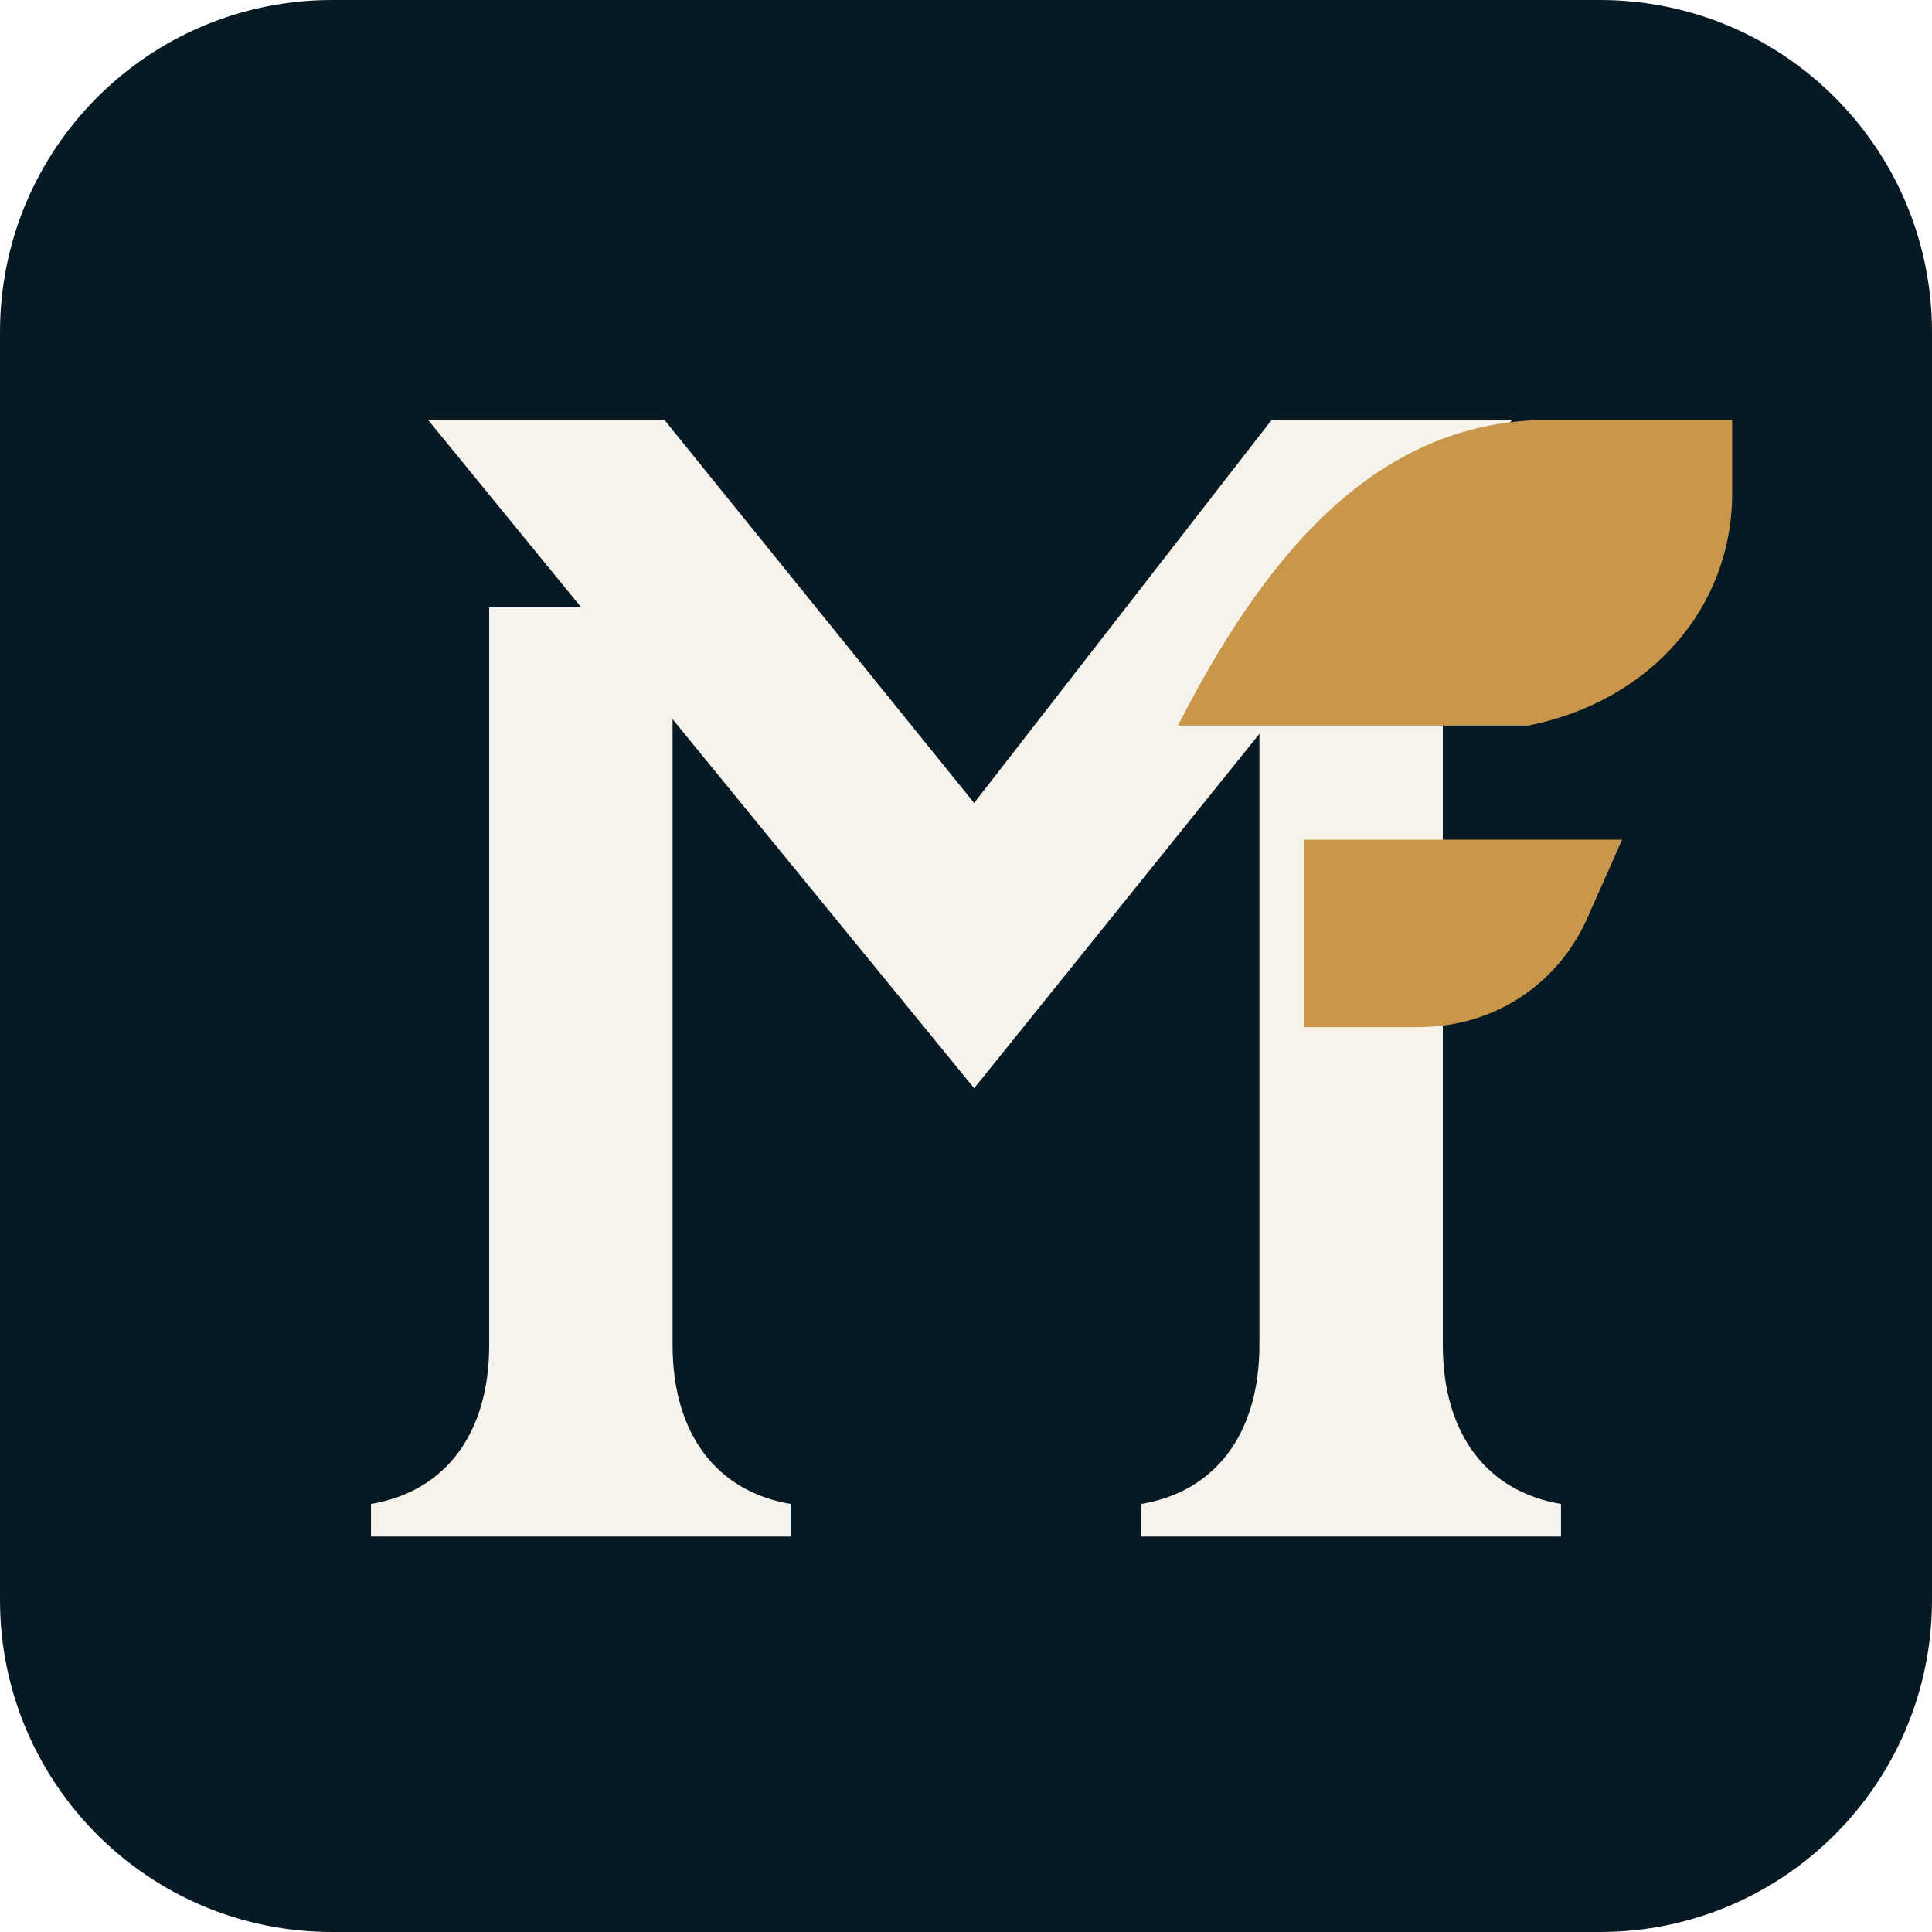
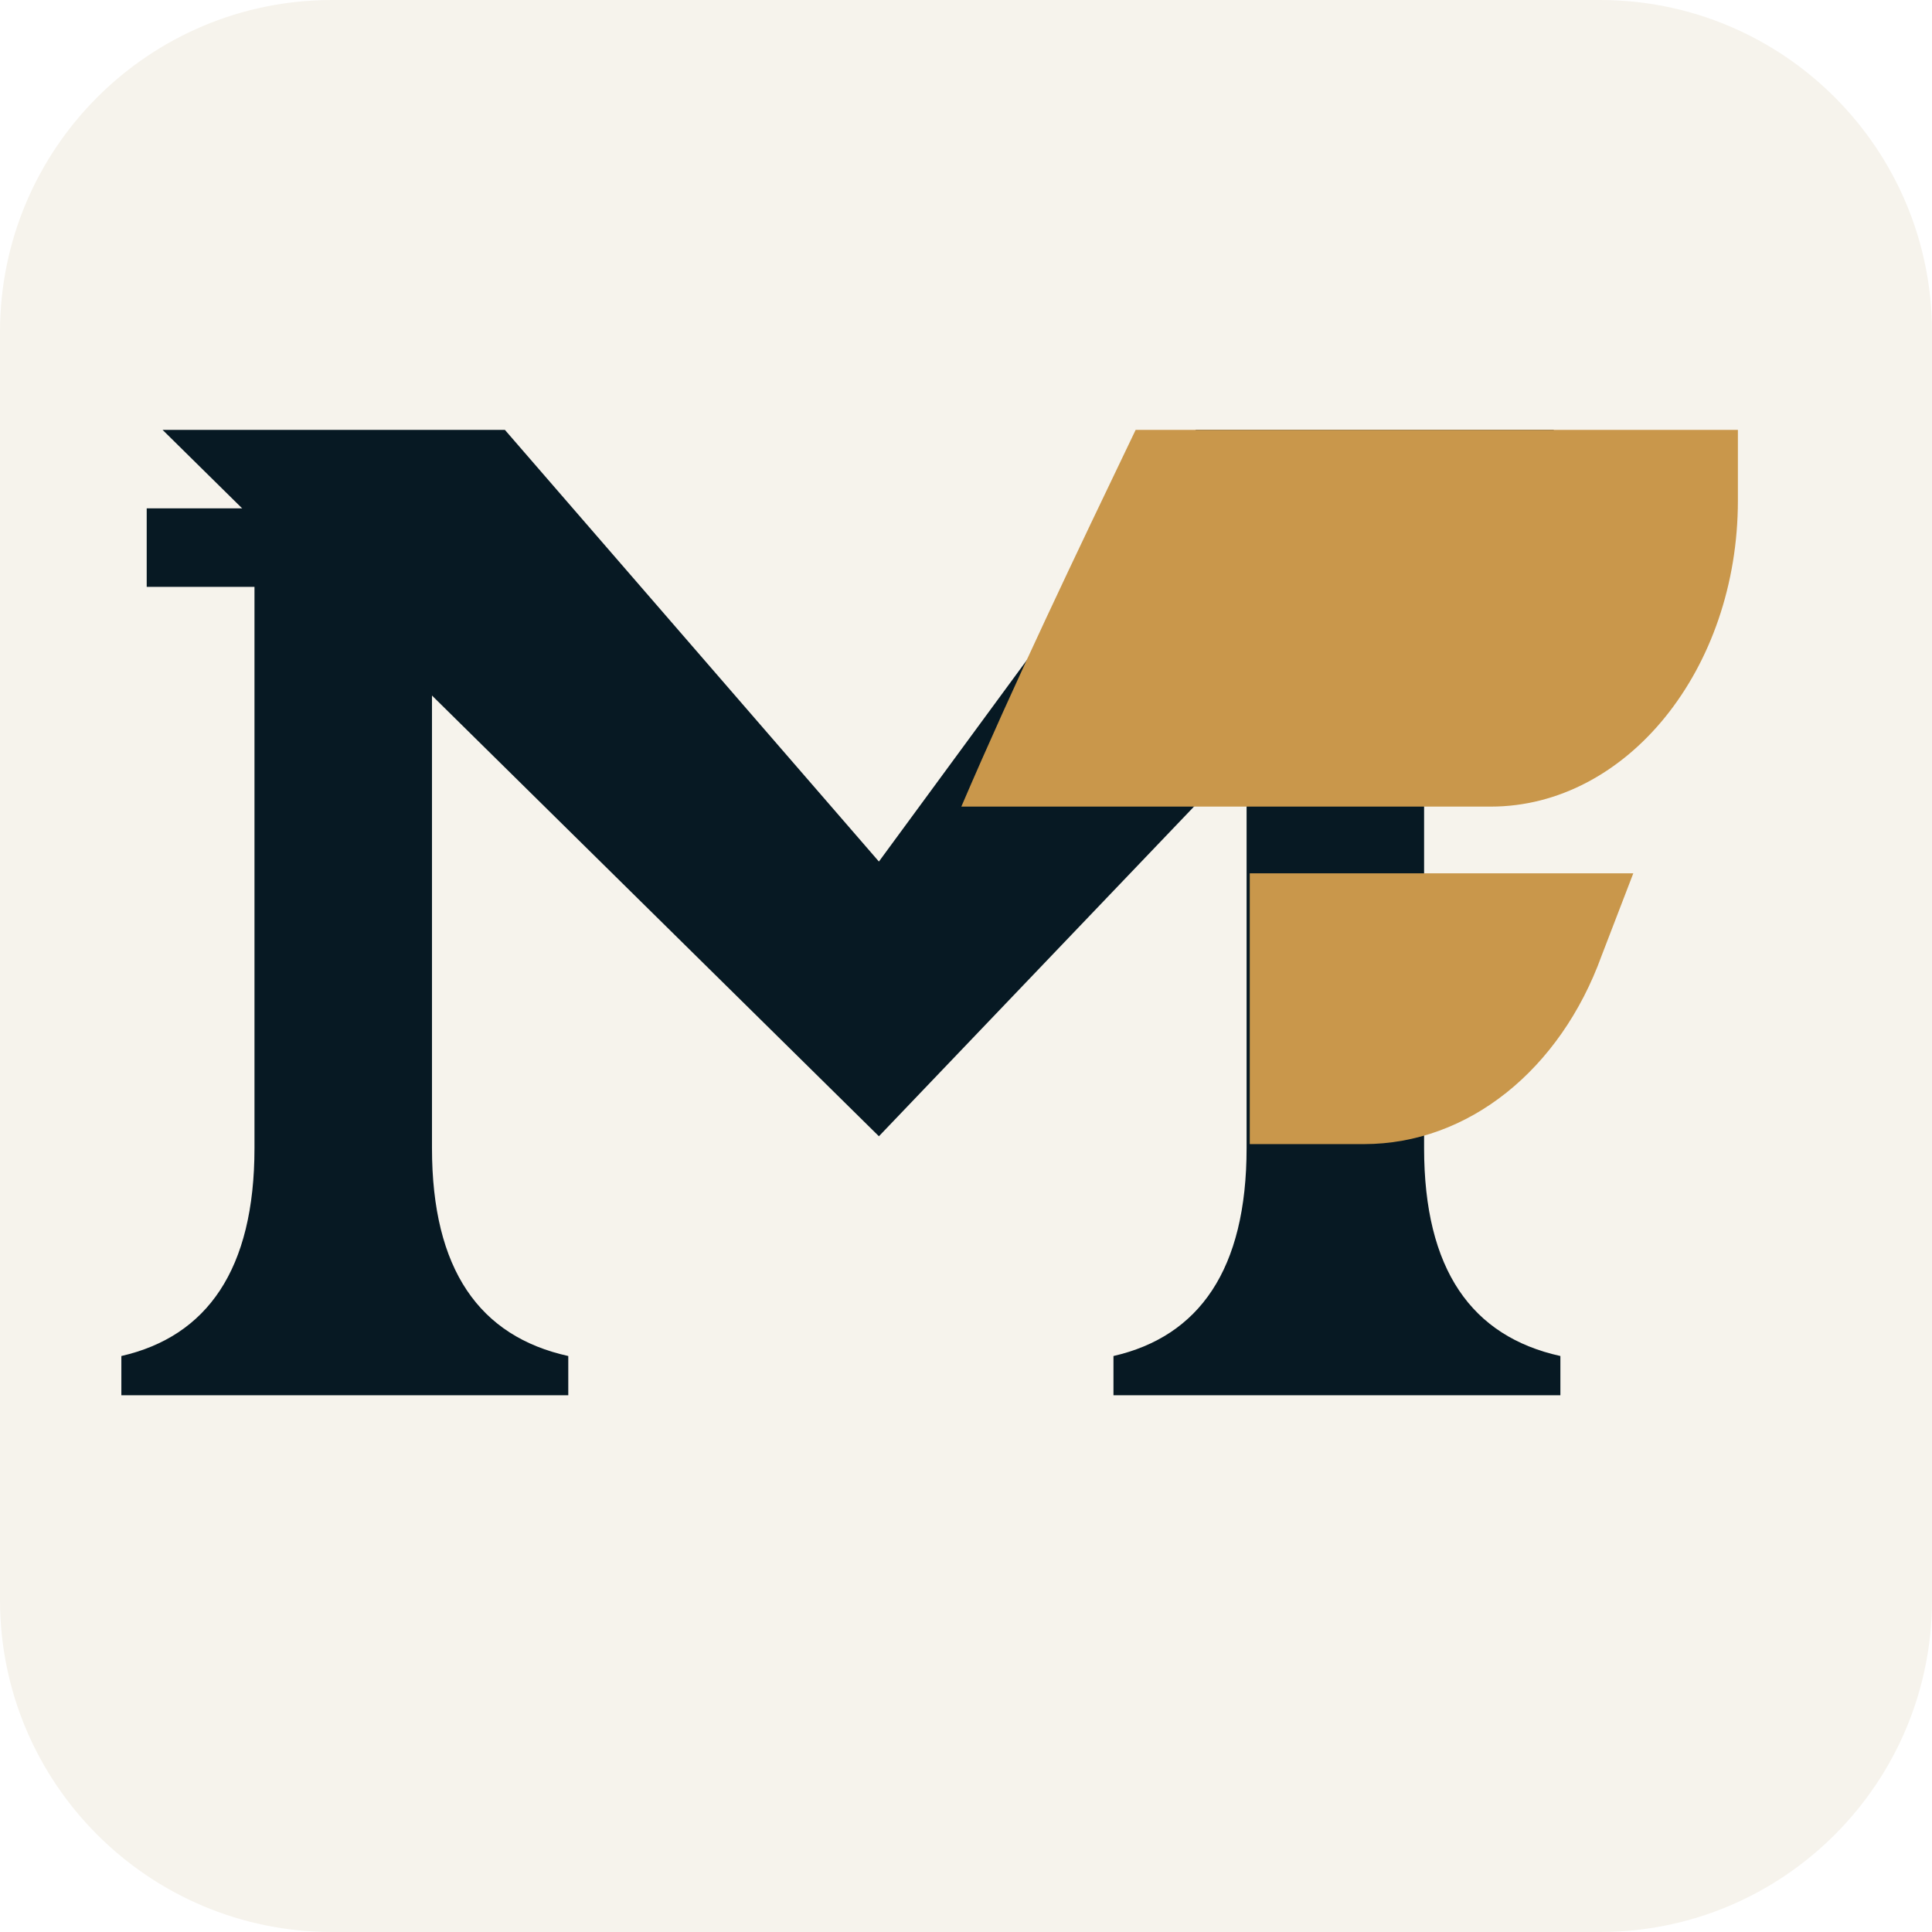
<svg xmlns="http://www.w3.org/2000/svg" viewBox="0 0 64 64" role="img" aria-label="MF Travel">
-   <rect width="64" height="64" rx="11" fill="#071923" />
-   <g transform="translate(5 5) scale(.135)">
-     <path fill="#F6F3EC" d="M54 332c18-3 29-17 29-39V112h45v181c0 22 11 36 29 39v8H54v-8Z" />
-     <path fill="#F6F3EC" d="M243 332c18-3 29-17 29-39V111h45v182c0 22 11 36 29 39v8H243v-8Z" />
-     <path fill="#F6F3EC" d="M68 66h58l76 94 73-94h59L202 230 68 66Z" />
-     <path fill="#C9974B" d="M252 141c20-39 47-75 91-75h45v18c0 28-20 51-50 57h-86Z" />
-     <path fill="#C9974B" d="M283 169h78l-8 18c-7 17-23 28-42 28h-28v-46Z" />
+   <rect width="64" height="64" rx="11" fill="#F6F3EC" />
+   <g transform="matrix(.105 0 0 .13 1.5 8)">
+     <path fill="#071923" d="M24 284c27-5 42-22 42-53V88H32V68h119v20h-29v143c0 31 15 48 43 53v10H24v-10Z" />
+     <path fill="#071923" d="M337 284c27-5 42-22 42-53V88h-28V68h109v20h-25v143c0 31 15 48 43 53v10H337v-10Z" />
+     <path fill="#071923" d="M37 48h108l118 110L363 48h113L263 228 37 48Z" />
+     <path fill="#C9974B" d="M344 48h190v18c0 43-35 78-78 78H289c17-32 36-64 55-96Z" />
+     <path fill="#C9974B" d="M380 161h121l-10 21c-13 29-42 48-75 48h-36v-69Z" />
  </g>
</svg>
